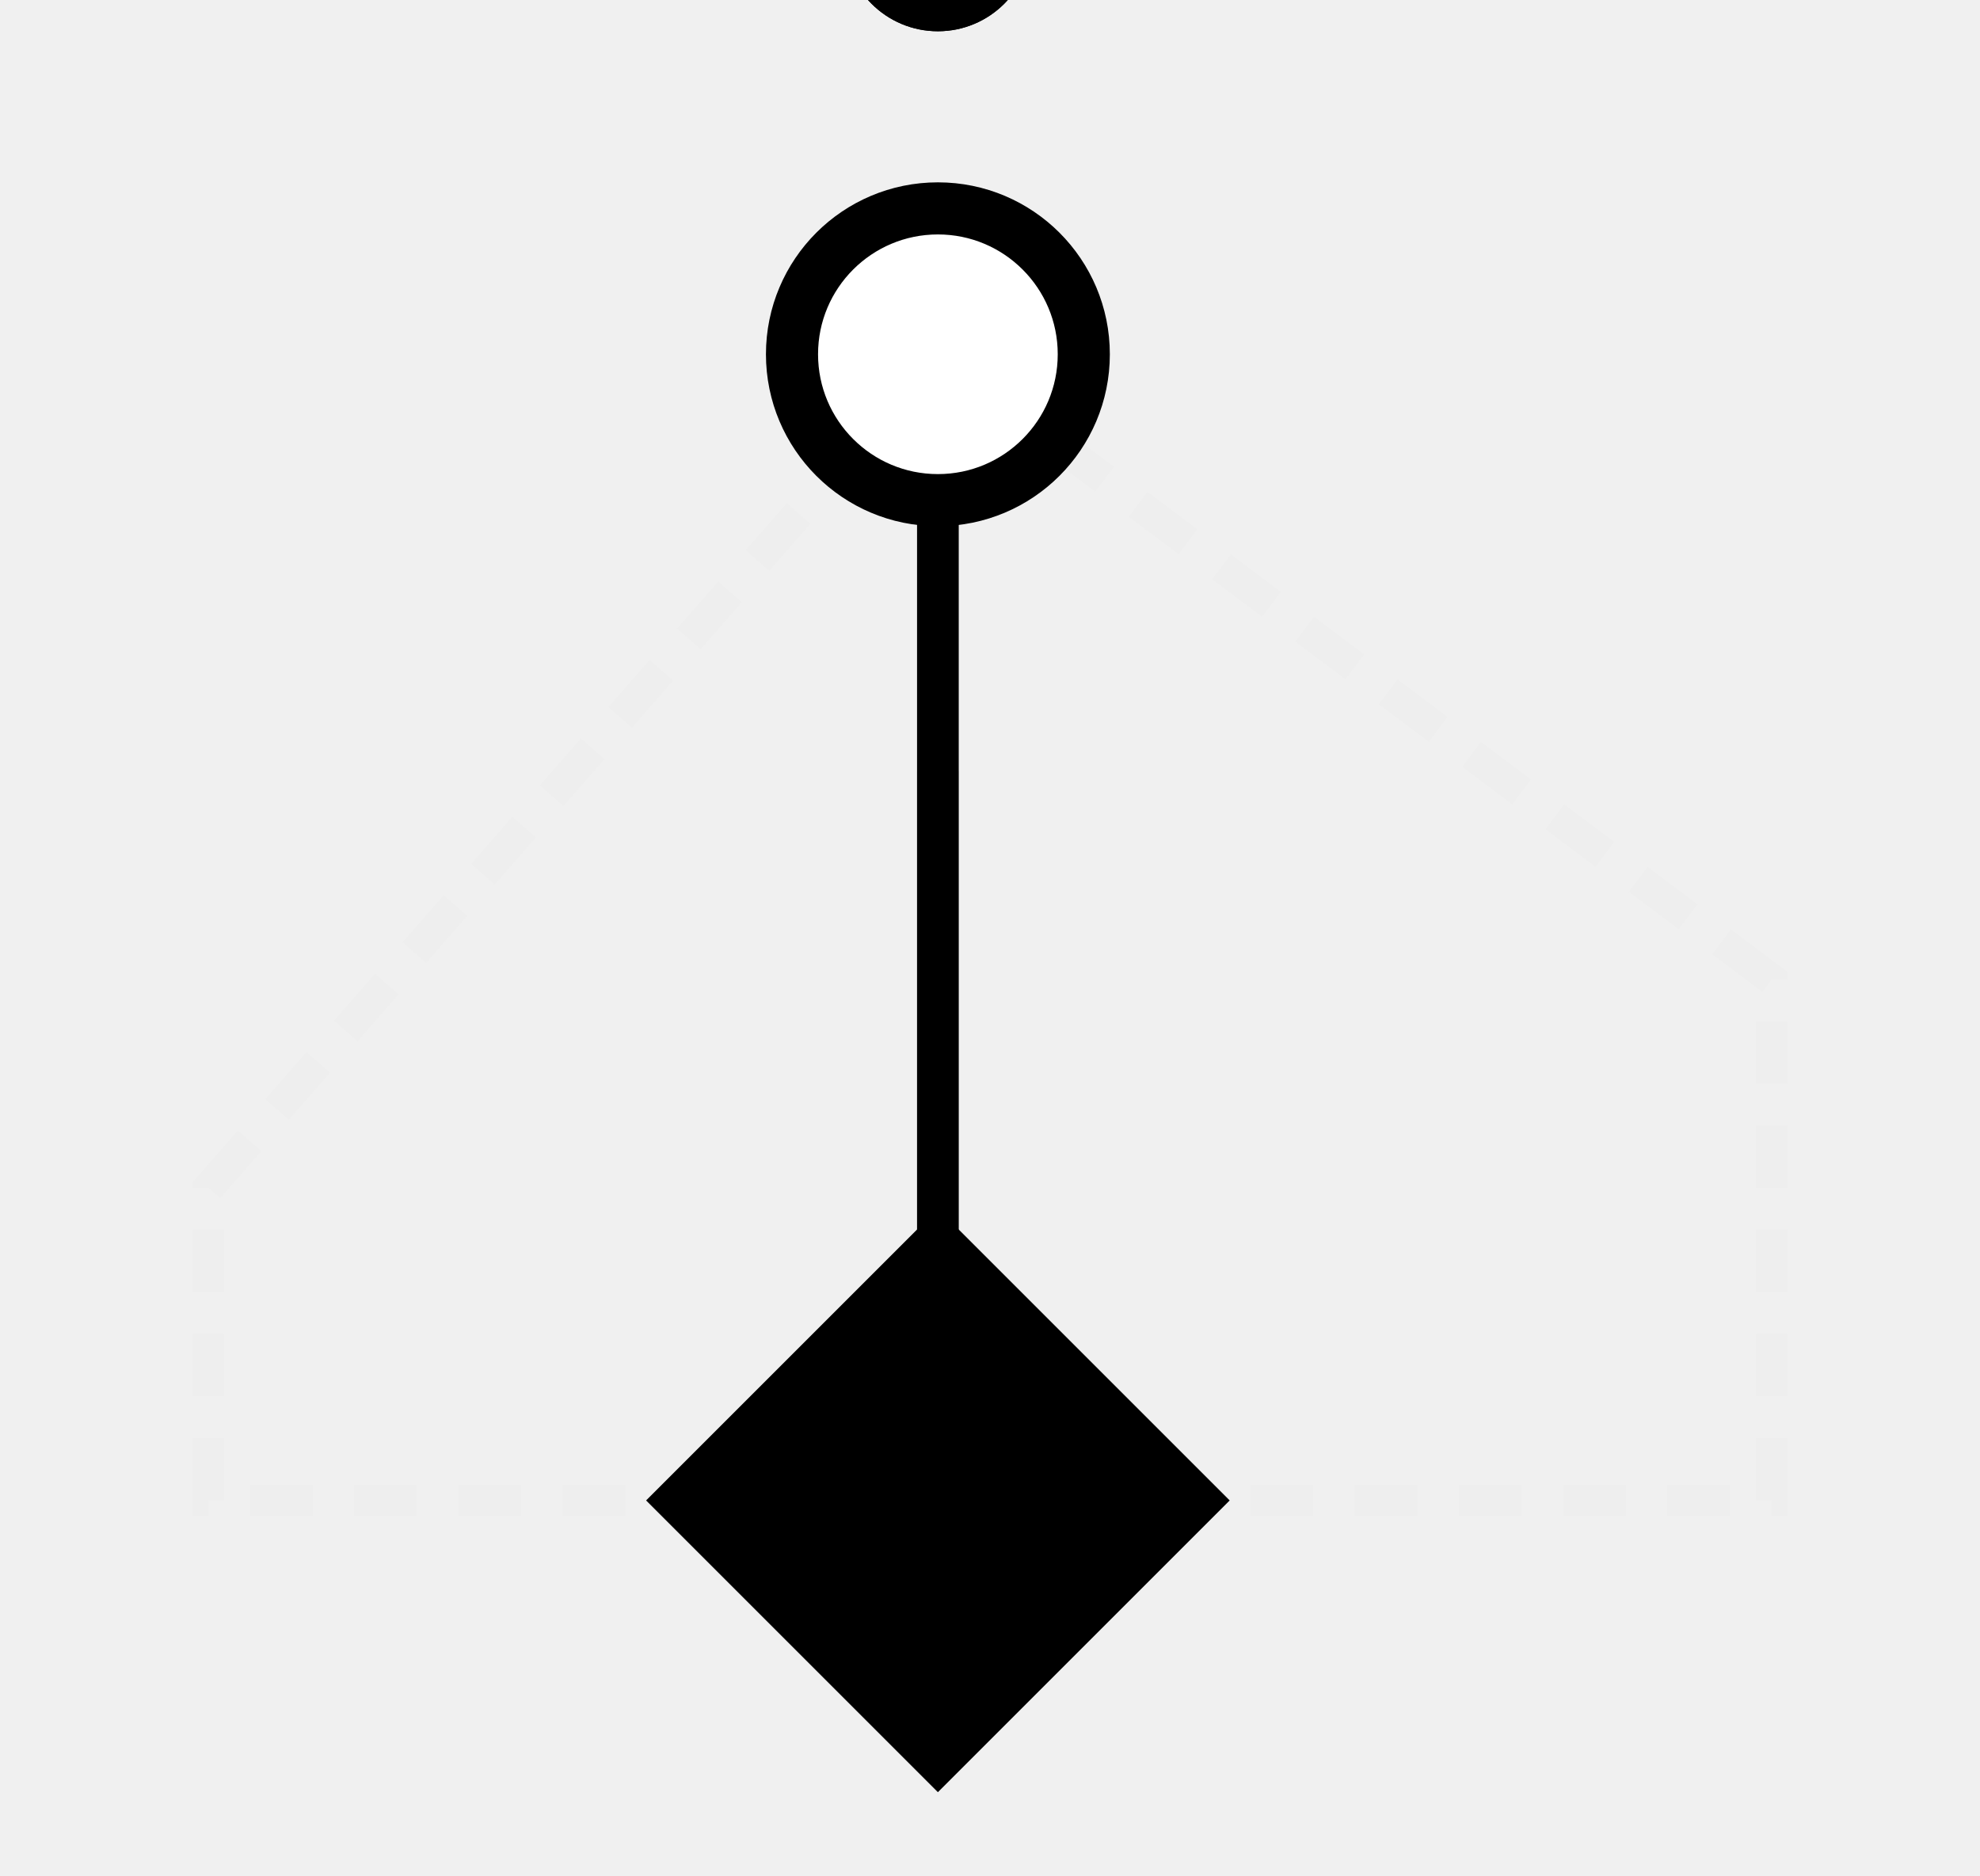
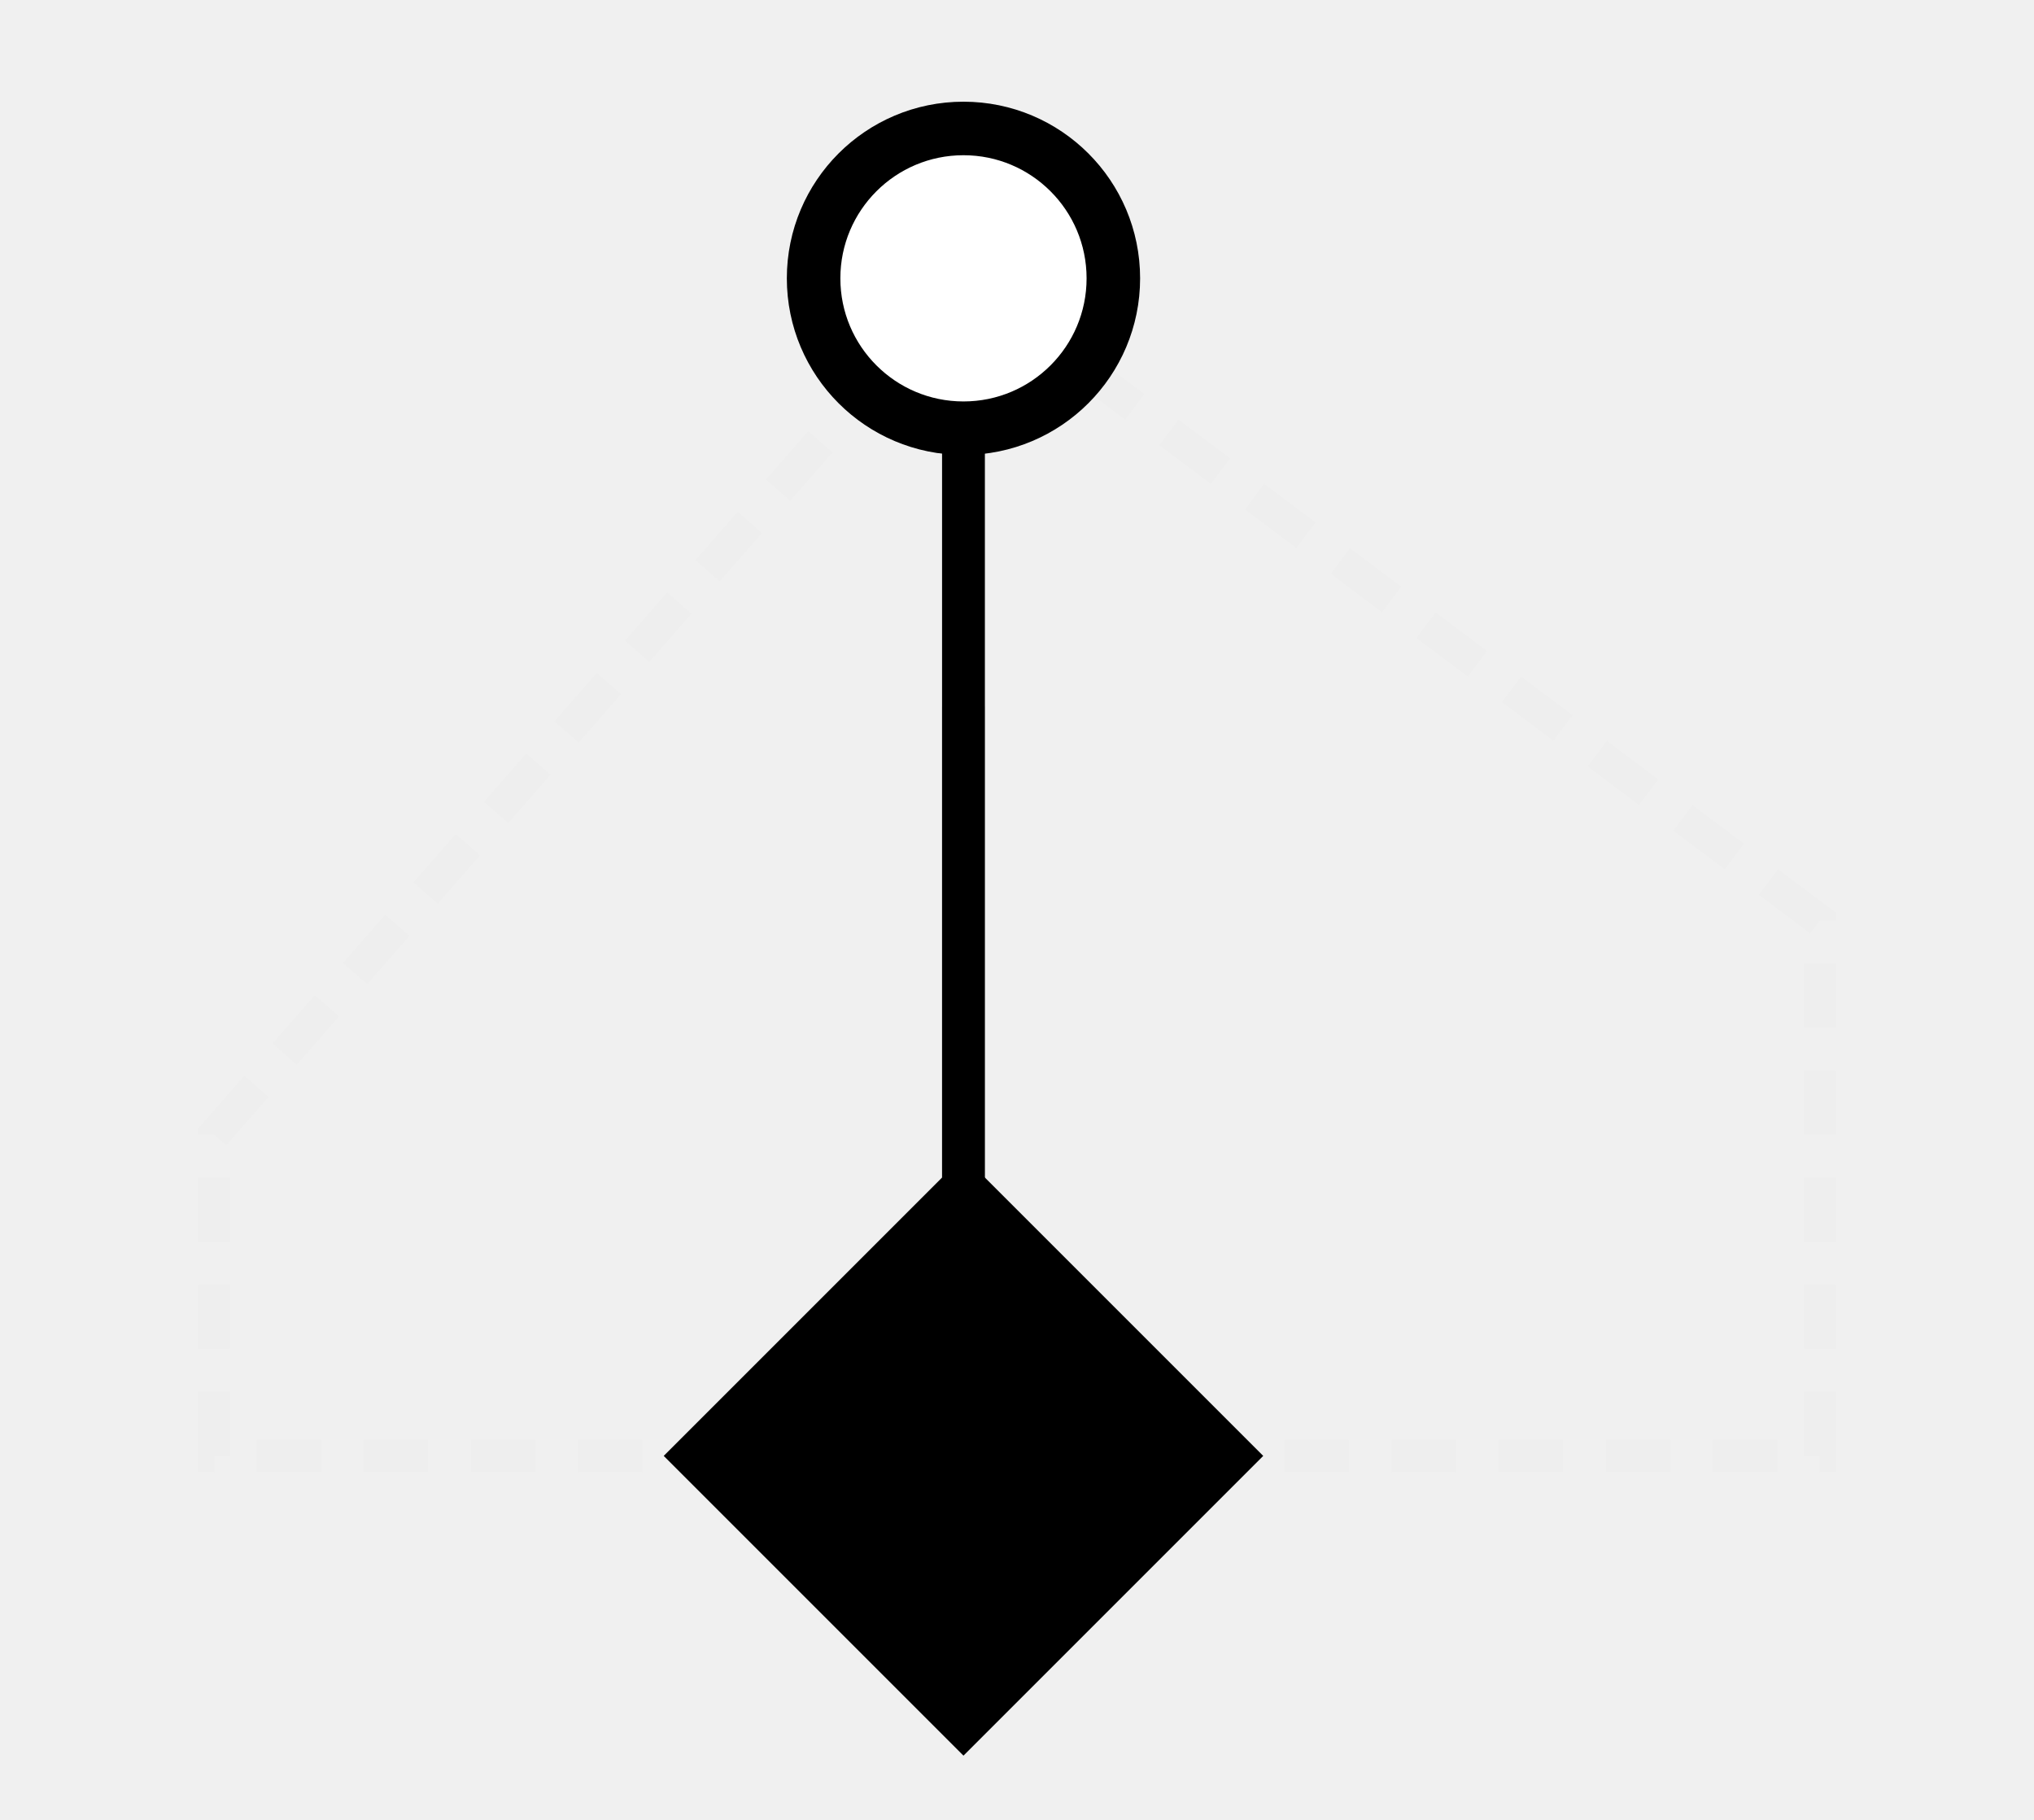
- <svg xmlns="http://www.w3.org/2000/svg" viewBox="55 8 95 90">
+ <svg xmlns="http://www.w3.org/2000/svg" viewBox="55 12 95 85">
  <g transform="translate(100, 5)">
    <g stroke="#EEE" stroke-width="1.5" fill="none" stroke-dasharray="3 2">
      <path id="rightBranch" d="M 0 75 H 40 V 50 L 0 20" />
      <path id="leftBranch" d="M 0 75 H -35 V 60 L 0 20" />
    </g>
    <g stroke-width="2" fill="none">
      <path d="M 0 75 V 20" stroke="#000" />
      <path d="M 0 65 V 40" stroke="#000" stroke-opacity="0.1">
        <animate attributeName="stroke-dasharray" values="0,25; 25,0" dur="2s" repeatCount="indefinite" />
      </path>
    </g>
    <polygon points="0,61 14,75 0,89 -14,75" fill="#000">
      <animate attributeName="opacity" values="1;0.4;1" dur="3s" repeatCount="indefinite" />
    </polygon>
    <g>
      <circle cx="0" cy="20" r="7" stroke="#000" fill="#FFF" stroke-width="2.5" />
      <circle cx="0" cy="20" r="7" stroke="#000" fill="none" stroke-width="1" opacity="0">
        <animate attributeName="r" values="7;12" dur="2s" repeatCount="indefinite" />
        <animate attributeName="opacity" values="0.5;0" dur="2s" repeatCount="indefinite" />
      </circle>
    </g>
-     <circle r="3.5" fill="#FFF" stroke="#000" stroke-width="2">
+     <circle r="3.5" fill="#FFF" stroke="#000" stroke-width="2" opacity="1">
      <animateMotion dur="4s" repeatCount="indefinite" keyPoints="0;0.2;0.5;0.8;1;1" keyTimes="0;0.1;0.4;0.7;0.85;1">
        <mpath href="#rightBranch" />
      </animateMotion>
+       <animate attributeName="opacity" values="1;1;0;0" keyTimes="0;0.7;0.8;1" dur="4s" repeatCount="indefinite" />
      <animate attributeName="fill" values="#FFF;#FFF;#000;#000;#FFF" keyTimes="0;0.75;0.8;0.95;1" dur="4s" repeatCount="indefinite" />
      <animate attributeName="r" values="3.5;3.5;5.5;3.5" keyTimes="0;0.75;0.82;1" dur="4s" repeatCount="indefinite" />
    </circle>
-     <circle r="3.5" fill="#FFF" stroke="#000" stroke-width="2">
+     <circle r="3.5" fill="#FFF" stroke="#000" stroke-width="2" opacity="1">
      <animateMotion dur="6s" begin="1.5s" repeatCount="indefinite" keyPoints="0;0.2;0.5;0.8;1;1" keyTimes="0;0.1;0.4;0.7;0.85;1">
        <mpath href="#leftBranch" />
      </animateMotion>
+       <animate attributeName="opacity" values="1;1;0;0" keyTimes="0;0.7;0.8;1" dur="6s" begin="1.5s" repeatCount="indefinite" />
      <animate attributeName="fill" values="#FFF;#FFF;#000;#000;#FFF" keyTimes="0;0.75;0.8;0.95;1" dur="6s" begin="1.5s" repeatCount="indefinite" />
      <animate attributeName="r" values="3.5;3.5;5.5;3.5" keyTimes="0;0.75;0.82;1" dur="6s" begin="1.5s" repeatCount="indefinite" />
    </circle>
  </g>
</svg>
